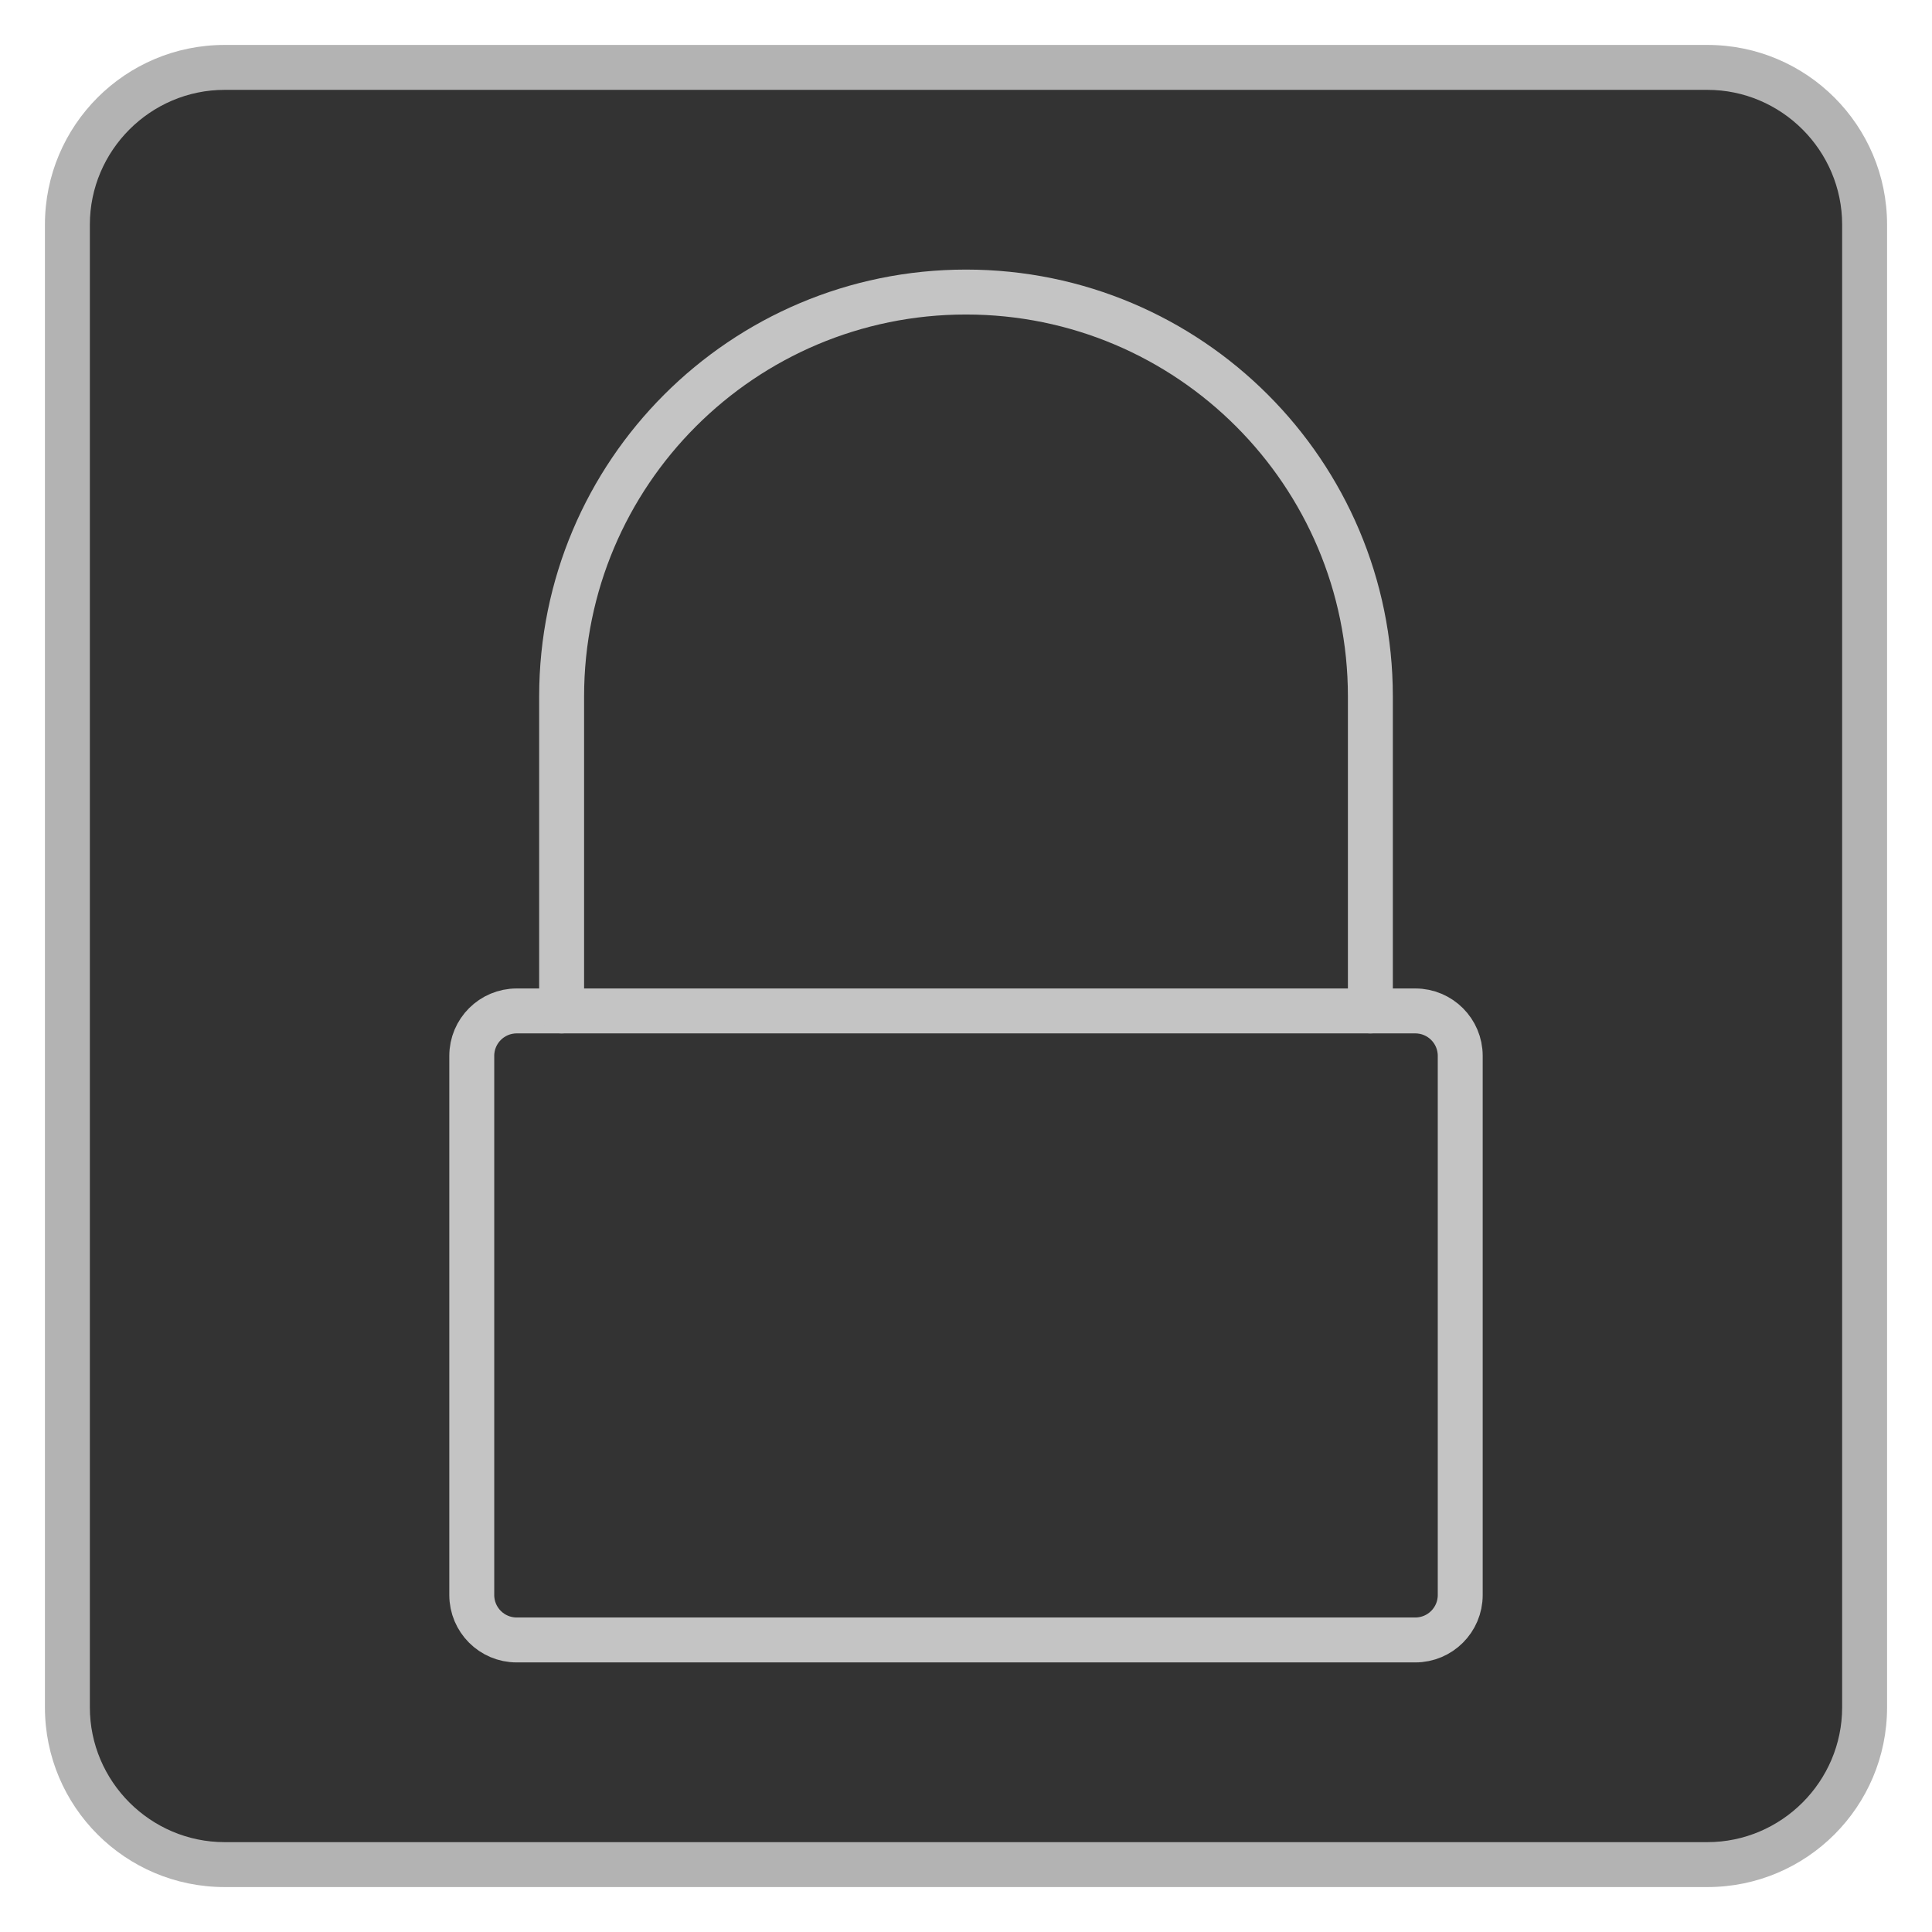
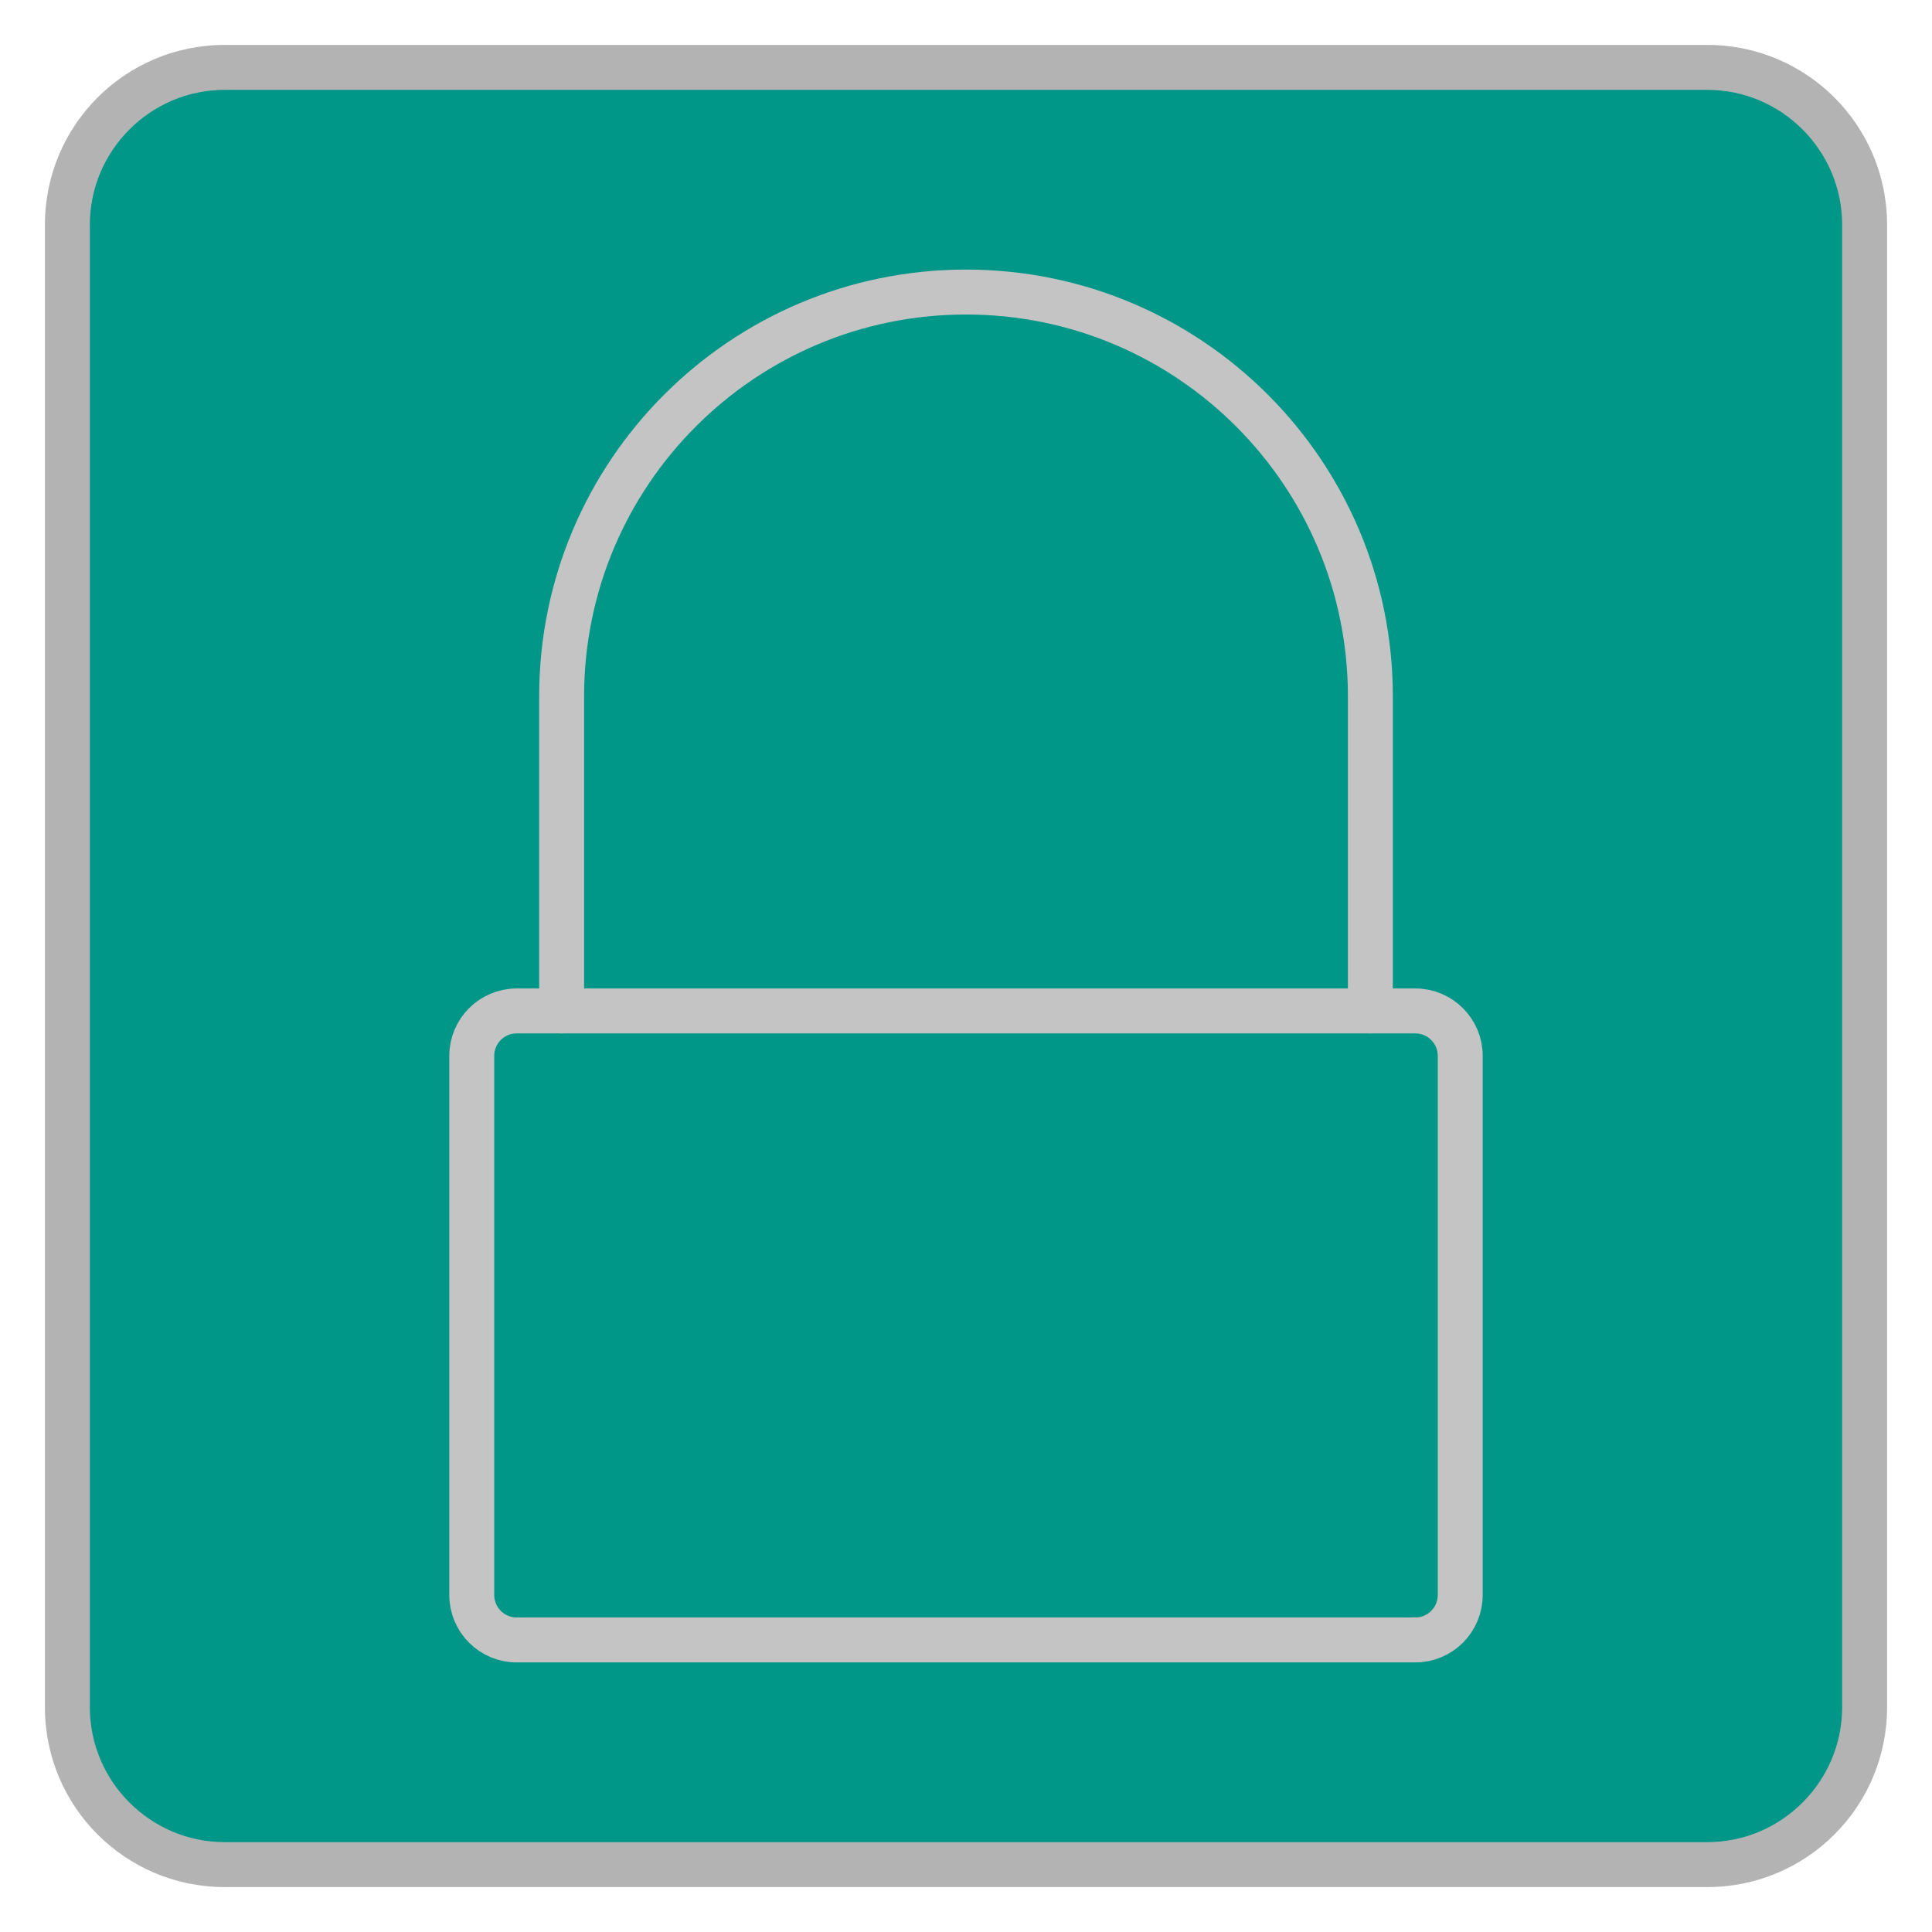
<svg xmlns="http://www.w3.org/2000/svg" id="a" width="43" height="43" viewBox="0 0 43 43">
-   <rect x="1.5" y="1.5" width="40" height="40" rx="3.5" ry="3.5" style="fill:#333333;" />
+   <rect x="1.5" y="1.5" width="40" height="40" rx="3.5" ry="3.5" style="fill:#009688;" />
  <path d="M38,2c1.65,0,3,1.35,3,3v33c0,1.65-1.35,3-3,3H5c-1.65,0-3-1.35-3-3V5c0-1.65,1.35-3,3-3h33M38,1H5C2.79,1,1,2.79,1,5v33c0,2.21,1.79,4,4,4h33c2.21,0,4-1.79,4-4V5c0-2.21-1.79-4-4-4h0Z" style="fill:#b3b3b3;" />
  <rect x="10.5" y="22.5" width="22" height="14" rx="1" ry="1" style="fill:none; stroke:#c4c4c4; stroke-linecap:round; stroke-linejoin:round;" />
  <path d="M30.5,22.5v-7c0-4.97-4.03-9-9-9s-9,4.03-9,9v7" style="fill:none; stroke:#c4c4c4; stroke-linecap:round; stroke-linejoin:round;" />
</svg>
